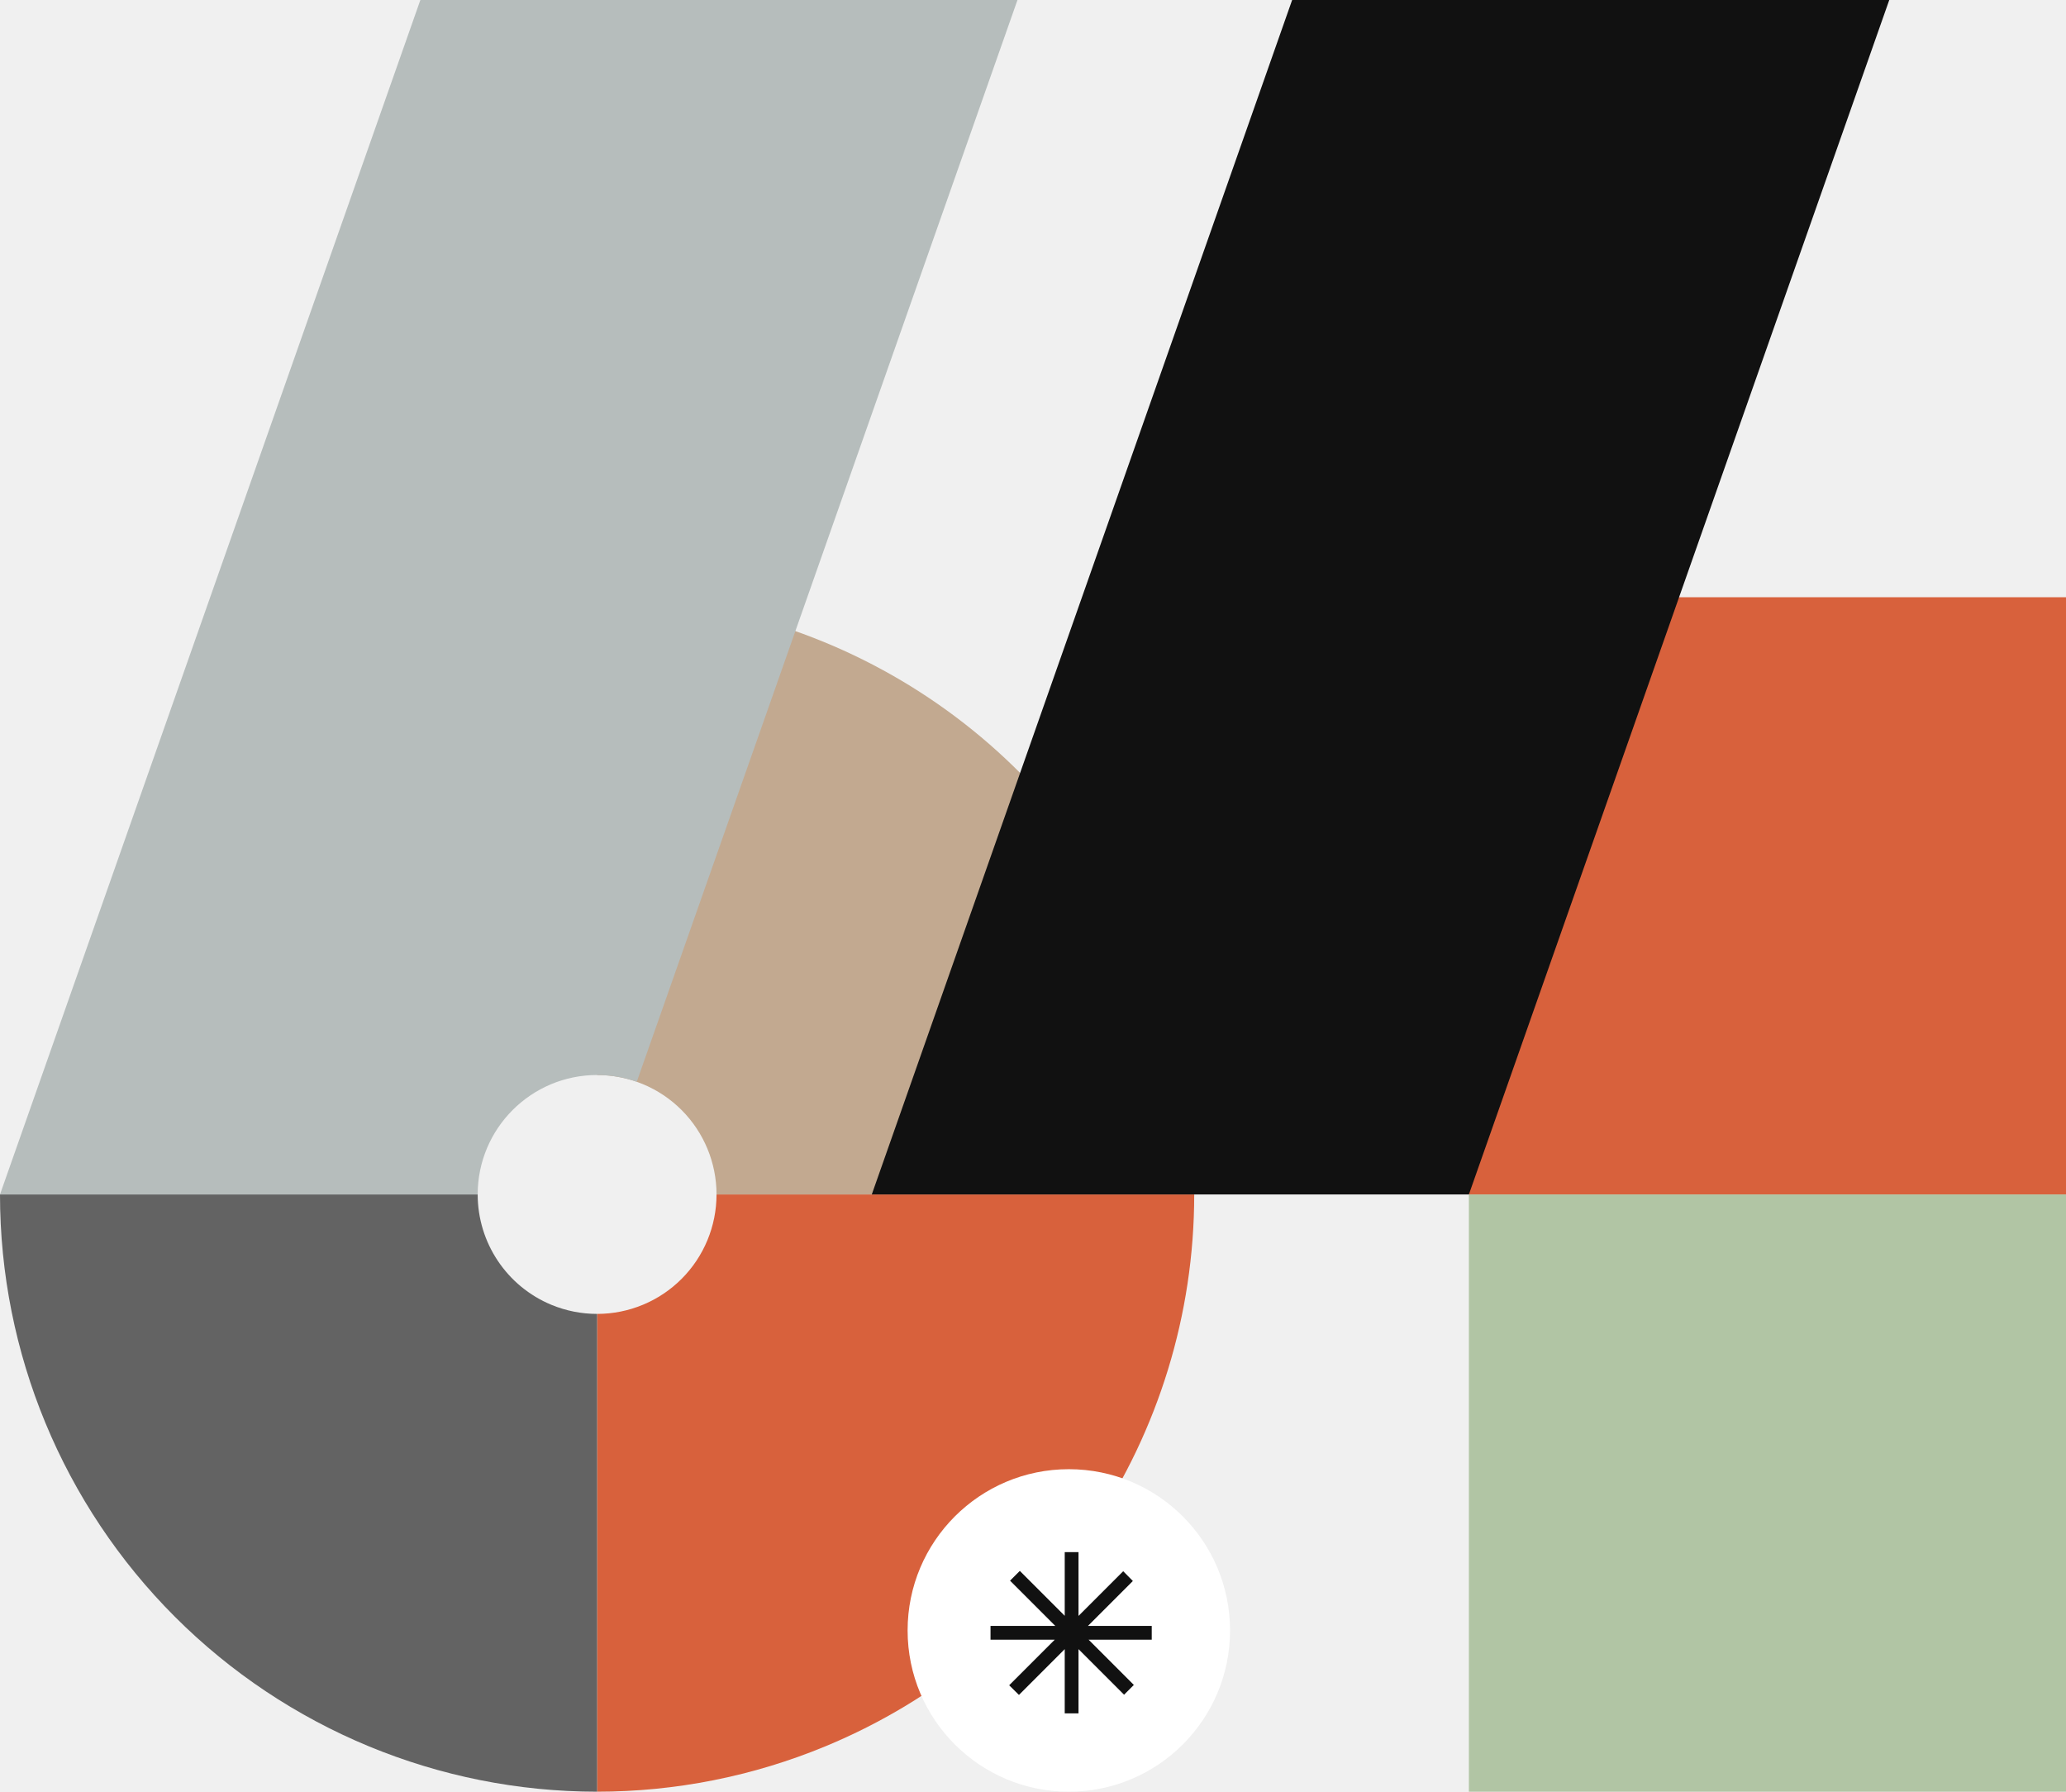
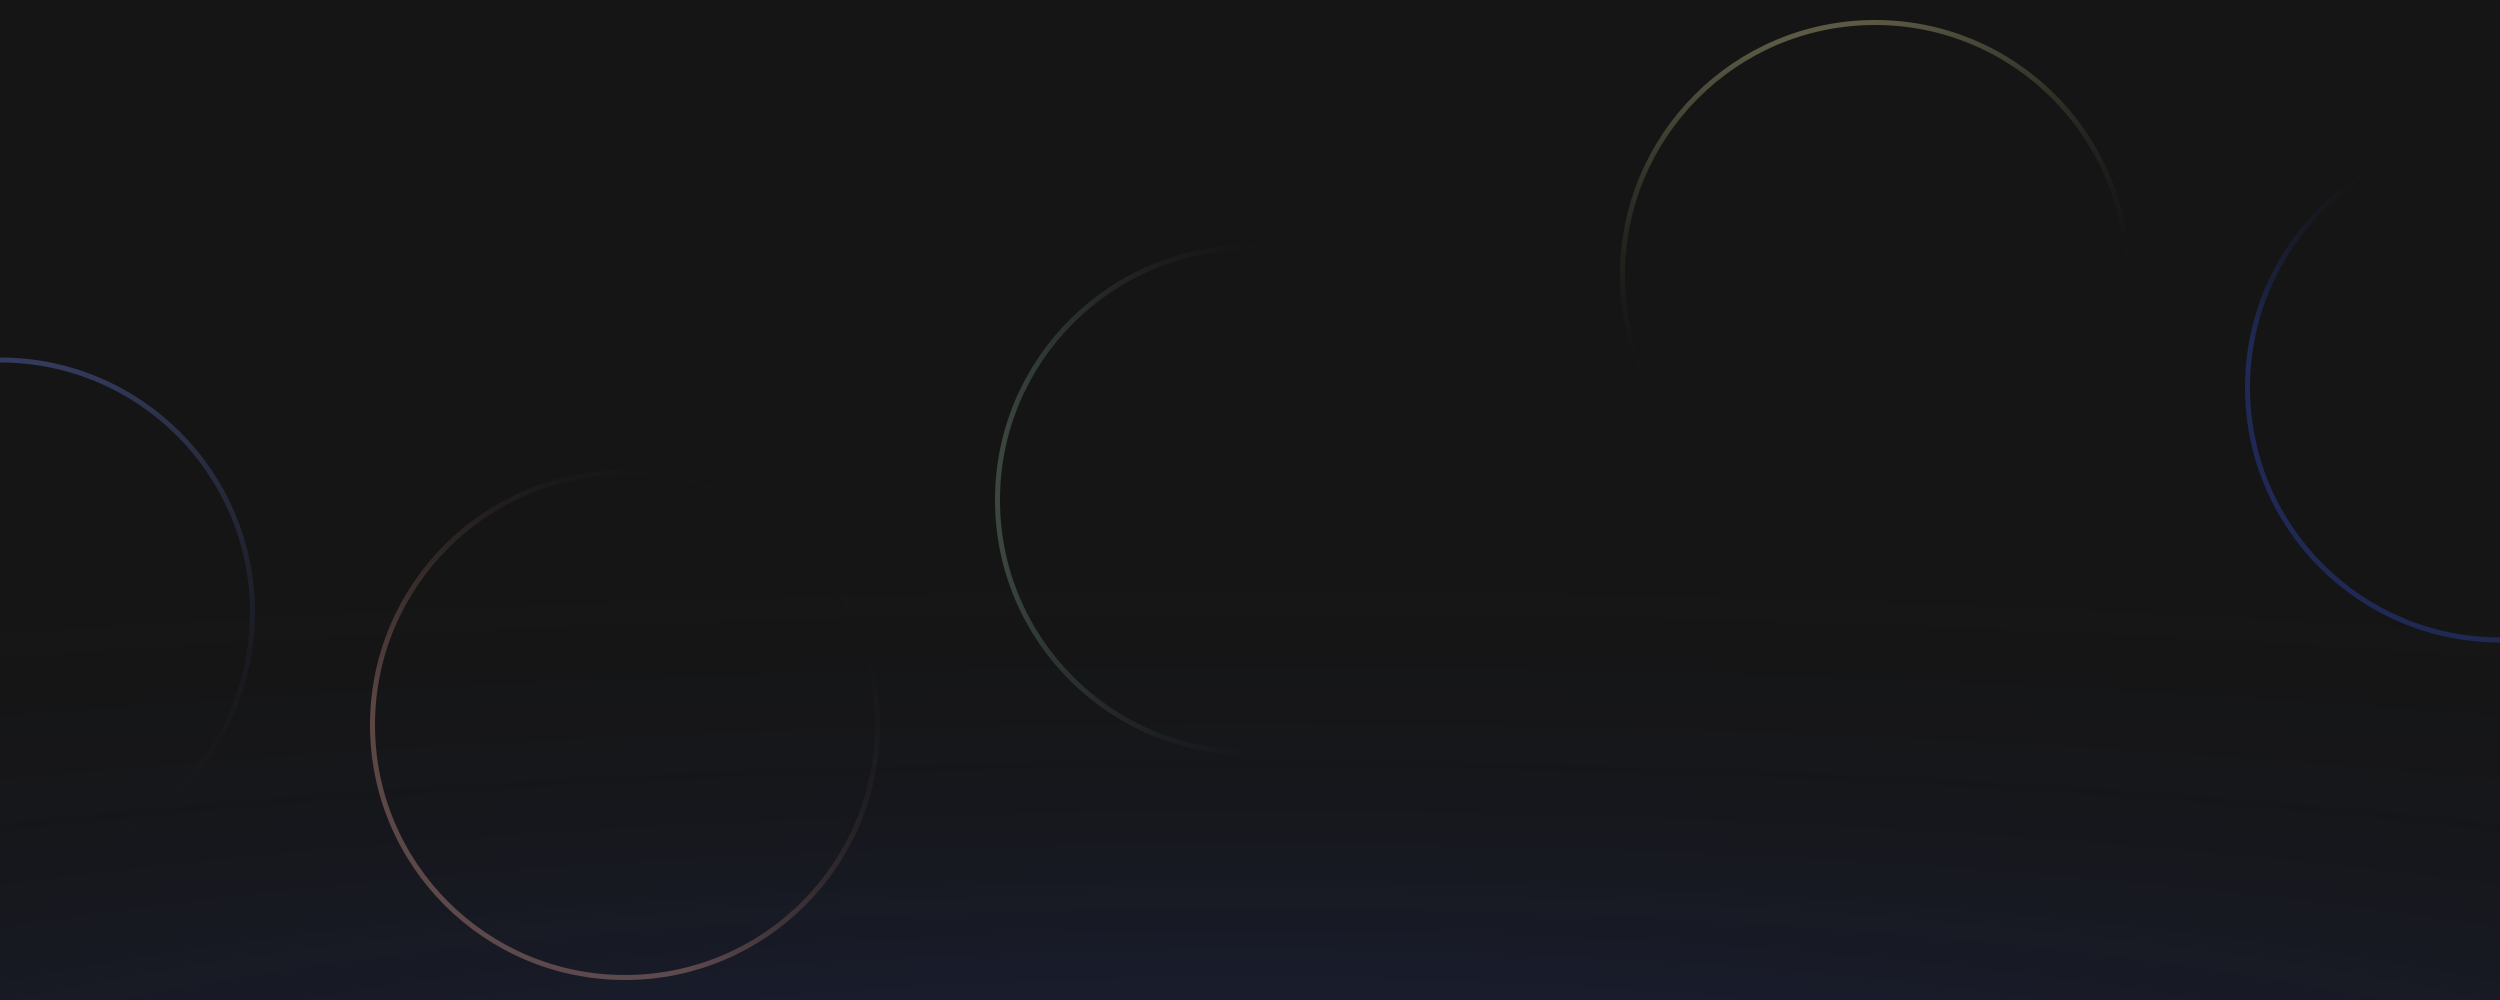
- <svg xmlns="http://www.w3.org/2000/svg" width="346" height="300" fill="none" viewBox="0 0 346 300">
-   <path fill="#D8613C" d="M200 200a100.006 100.006 0 0 1-61.732 92.388A100.006 100.006 0 0 1 100 300v-80a20.006 20.006 0 0 0 14.142-5.858A20.006 20.006 0 0 0 120 200h80Z" />
-   <path fill="#C2A990" d="M100 100a100.006 100.006 0 0 1 92.388 61.732A100.006 100.006 0 0 1 200 200h-80a20.006 20.006 0 0 0-5.858-14.142A20.006 20.006 0 0 0 100 180v-80Z" />
-   <path fill="#636363" d="M100 300a100.01 100.01 0 0 1-70.71-29.289A100 100 0 0 1 0 200h80a20.005 20.005 0 0 0 12.346 18.478A20.002 20.002 0 0 0 100 220v80Z" />
-   <path fill="#B6BDBC" fill-rule="evenodd" d="M170.4 0h-100L0 200h80c0-11.046 8.954-20 20-20 2.329 0 4.564.398 6.642 1.129L170.4 0Z" clip-rule="evenodd" />
-   <path fill="#D8613C" d="M246 100h100v100H246z" />
-   <path fill="#B1C5A4" d="M246 200h100v100H246z" />
-   <path fill="#111" d="M216.4 0h100L246 200H146L216.4 0Z" />
-   <circle cx="179" cy="273" r="27" fill="#fff" />
-   <path fill="#111" d="M180.621 259.886v10.683l7.486-7.485 1.617 1.635-7.522 7.522h10.684v2.308h-10.575l7.577 7.576-1.636 1.636-7.631-7.632v10.757h-2.307v-10.757l-7.668 7.668-1.635-1.617 7.631-7.631h-10.756v-2.308h10.847l-7.577-7.577 1.636-1.635 7.522 7.522v-10.665h2.307Z" />
+ <svg xmlns="http://www.w3.org/2000/svg" width="1000" height="400" fill="none">
+   <g clip-path="url(#clip0_3974_29104)">
+     <path fill="#151515" d="M0 0h1000v400H0z" />
+     <ellipse opacity=".2" cx="500" cy="463" rx="1497" ry="249" fill="url(#paint0_radial_3974_29104)" />
+     <g opacity=".3" stroke-width="2">
+       <circle cx="100" cy="100" r="101" transform="matrix(-1 0 0 1 1100 55)" stroke="url(#paint1_linear_3974_29104)" />
+       <circle cx="100" cy="100" r="101" transform="matrix(0 1 1 0 650 10)" stroke="url(#paint2_linear_3974_29104)" />
+       <circle cx="100" cy="100" r="101" transform="matrix(0 1 1 0 150 190)" stroke="url(#paint3_linear_3974_29104)" />
+       <circle opacity=".7" cx="100" cy="100" r="101" transform="matrix(0 1 1 0 400 100)" stroke="url(#paint4_linear_3974_29104)" />
+       <circle cx="100" cy="100" r="101" transform="matrix(-1 0 0 1 100 145)" stroke="url(#paint5_linear_3974_29104)" />
+     </g>
+   </g>
+   <defs>
+     <radialGradient id="paint0_radial_3974_29104" cx="0" cy="0" r="1" gradientUnits="userSpaceOnUse" gradientTransform="matrix(0 249 -1497 0 500 463)">
+       <stop stop-color="#3858E9" />
+       <stop offset="1" stop-color="#151515" stop-opacity="0" />
+     </radialGradient>
+     <linearGradient id="paint1_linear_3974_29104" x1="190" y1="215" x2="76" y2="47" gradientUnits="userSpaceOnUse">
+       <stop stop-color="#3858E9" />
+       <stop offset=".516" stop-color="#3858E9" />
+       <stop offset="1" stop-color="#151515" stop-opacity="0" />
+     </linearGradient>
+     <linearGradient id="paint2_linear_3974_29104" x1="-19" y1="173" x2="100" y2="200" gradientUnits="userSpaceOnUse">
+       <stop stop-color="#FFFCB5" />
+       <stop offset="1" stop-color="#151515" stop-opacity="0" />
+     </linearGradient>
+     <linearGradient id="paint3_linear_3974_29104" x1="14" y1="160" x2="175" y2="24" gradientUnits="userSpaceOnUse">
+       <stop stop-color="#151515" stop-opacity="0" />
+       <stop offset=".776" stop-color="#FFB7A7" />
+       <stop offset="1" stop-color="#FFB7A7" />
+     </linearGradient>
+     <linearGradient id="paint4_linear_3974_29104" x1="100" x2="100" y2="200" gradientUnits="userSpaceOnUse">
+       <stop stop-color="#C7FFDB" />
+       <stop offset=".563" stop-color="#151515" stop-opacity="0" />
+     </linearGradient>
+     <linearGradient id="paint5_linear_3974_29104" x1="100" x2="100" y2="200" gradientUnits="userSpaceOnUse">
+       <stop stop-color="#7B90FF" />
+       <stop offset="1" stop-color="#151515" stop-opacity="0" />
+     </linearGradient>
+     <clipPath id="clip0_3974_29104">
+       <path fill="#fff" d="M0 0h1000v400H0z" />
+     </clipPath>
+   </defs>
</svg>
